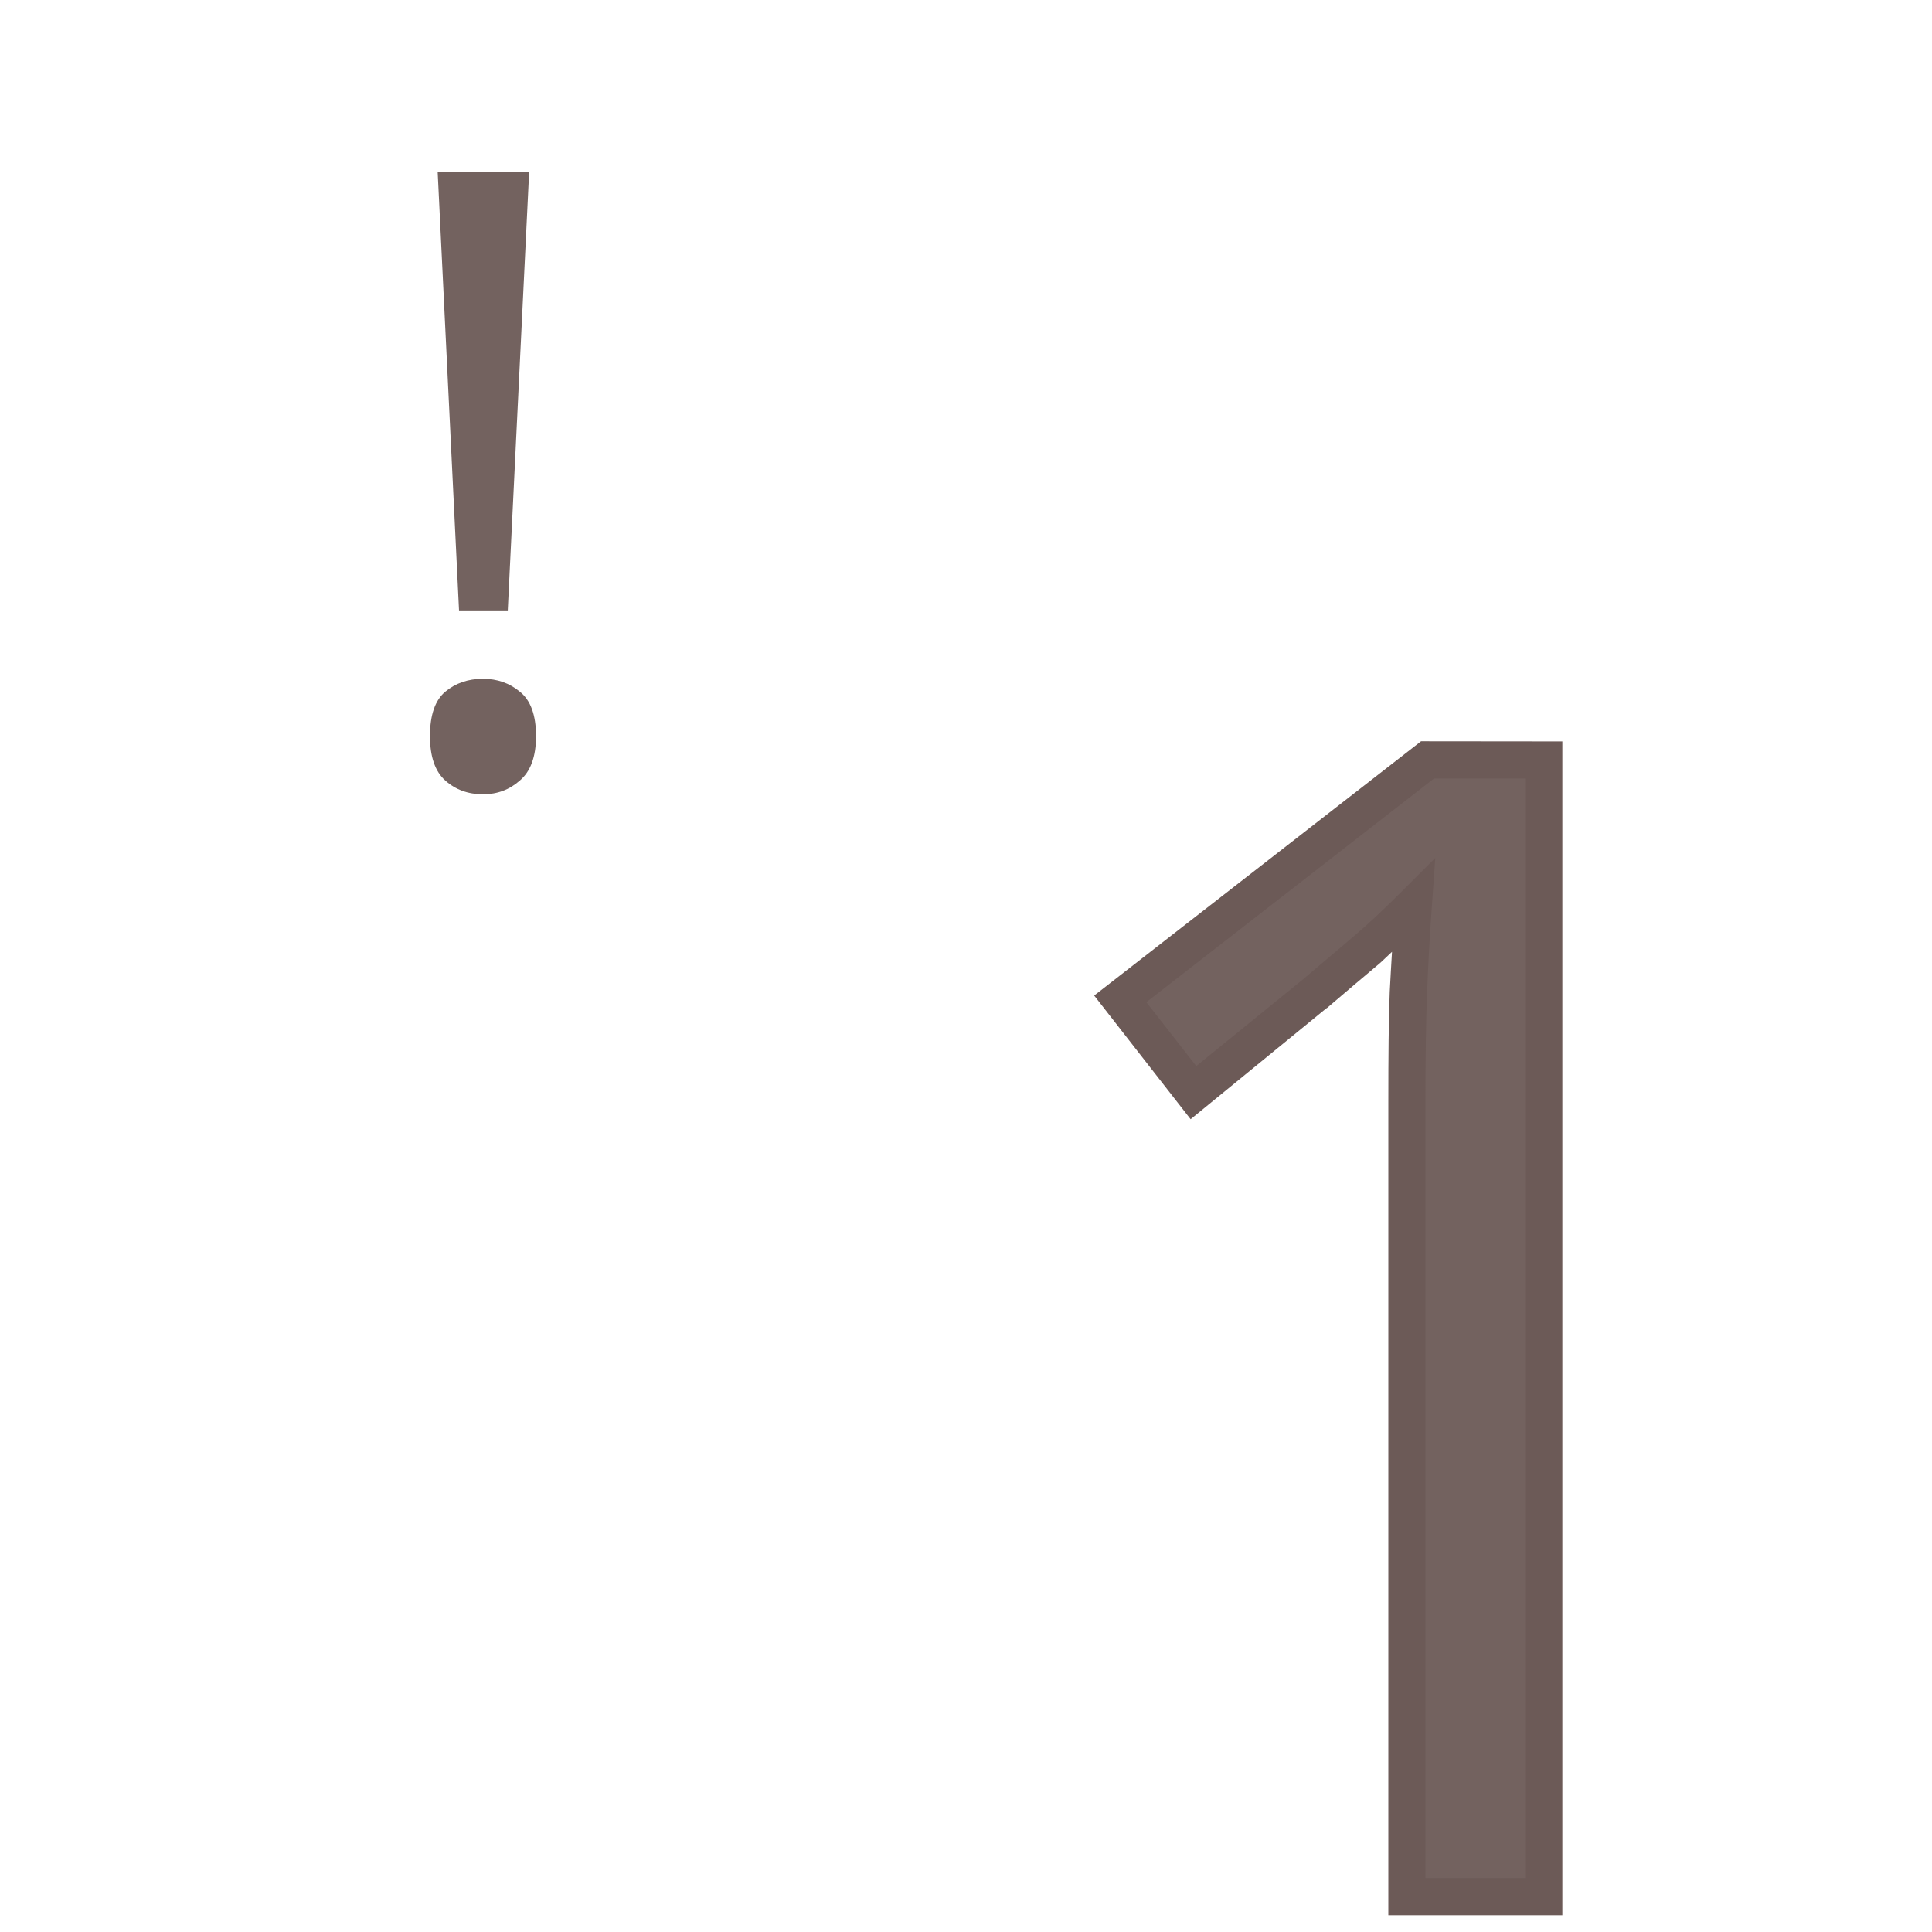
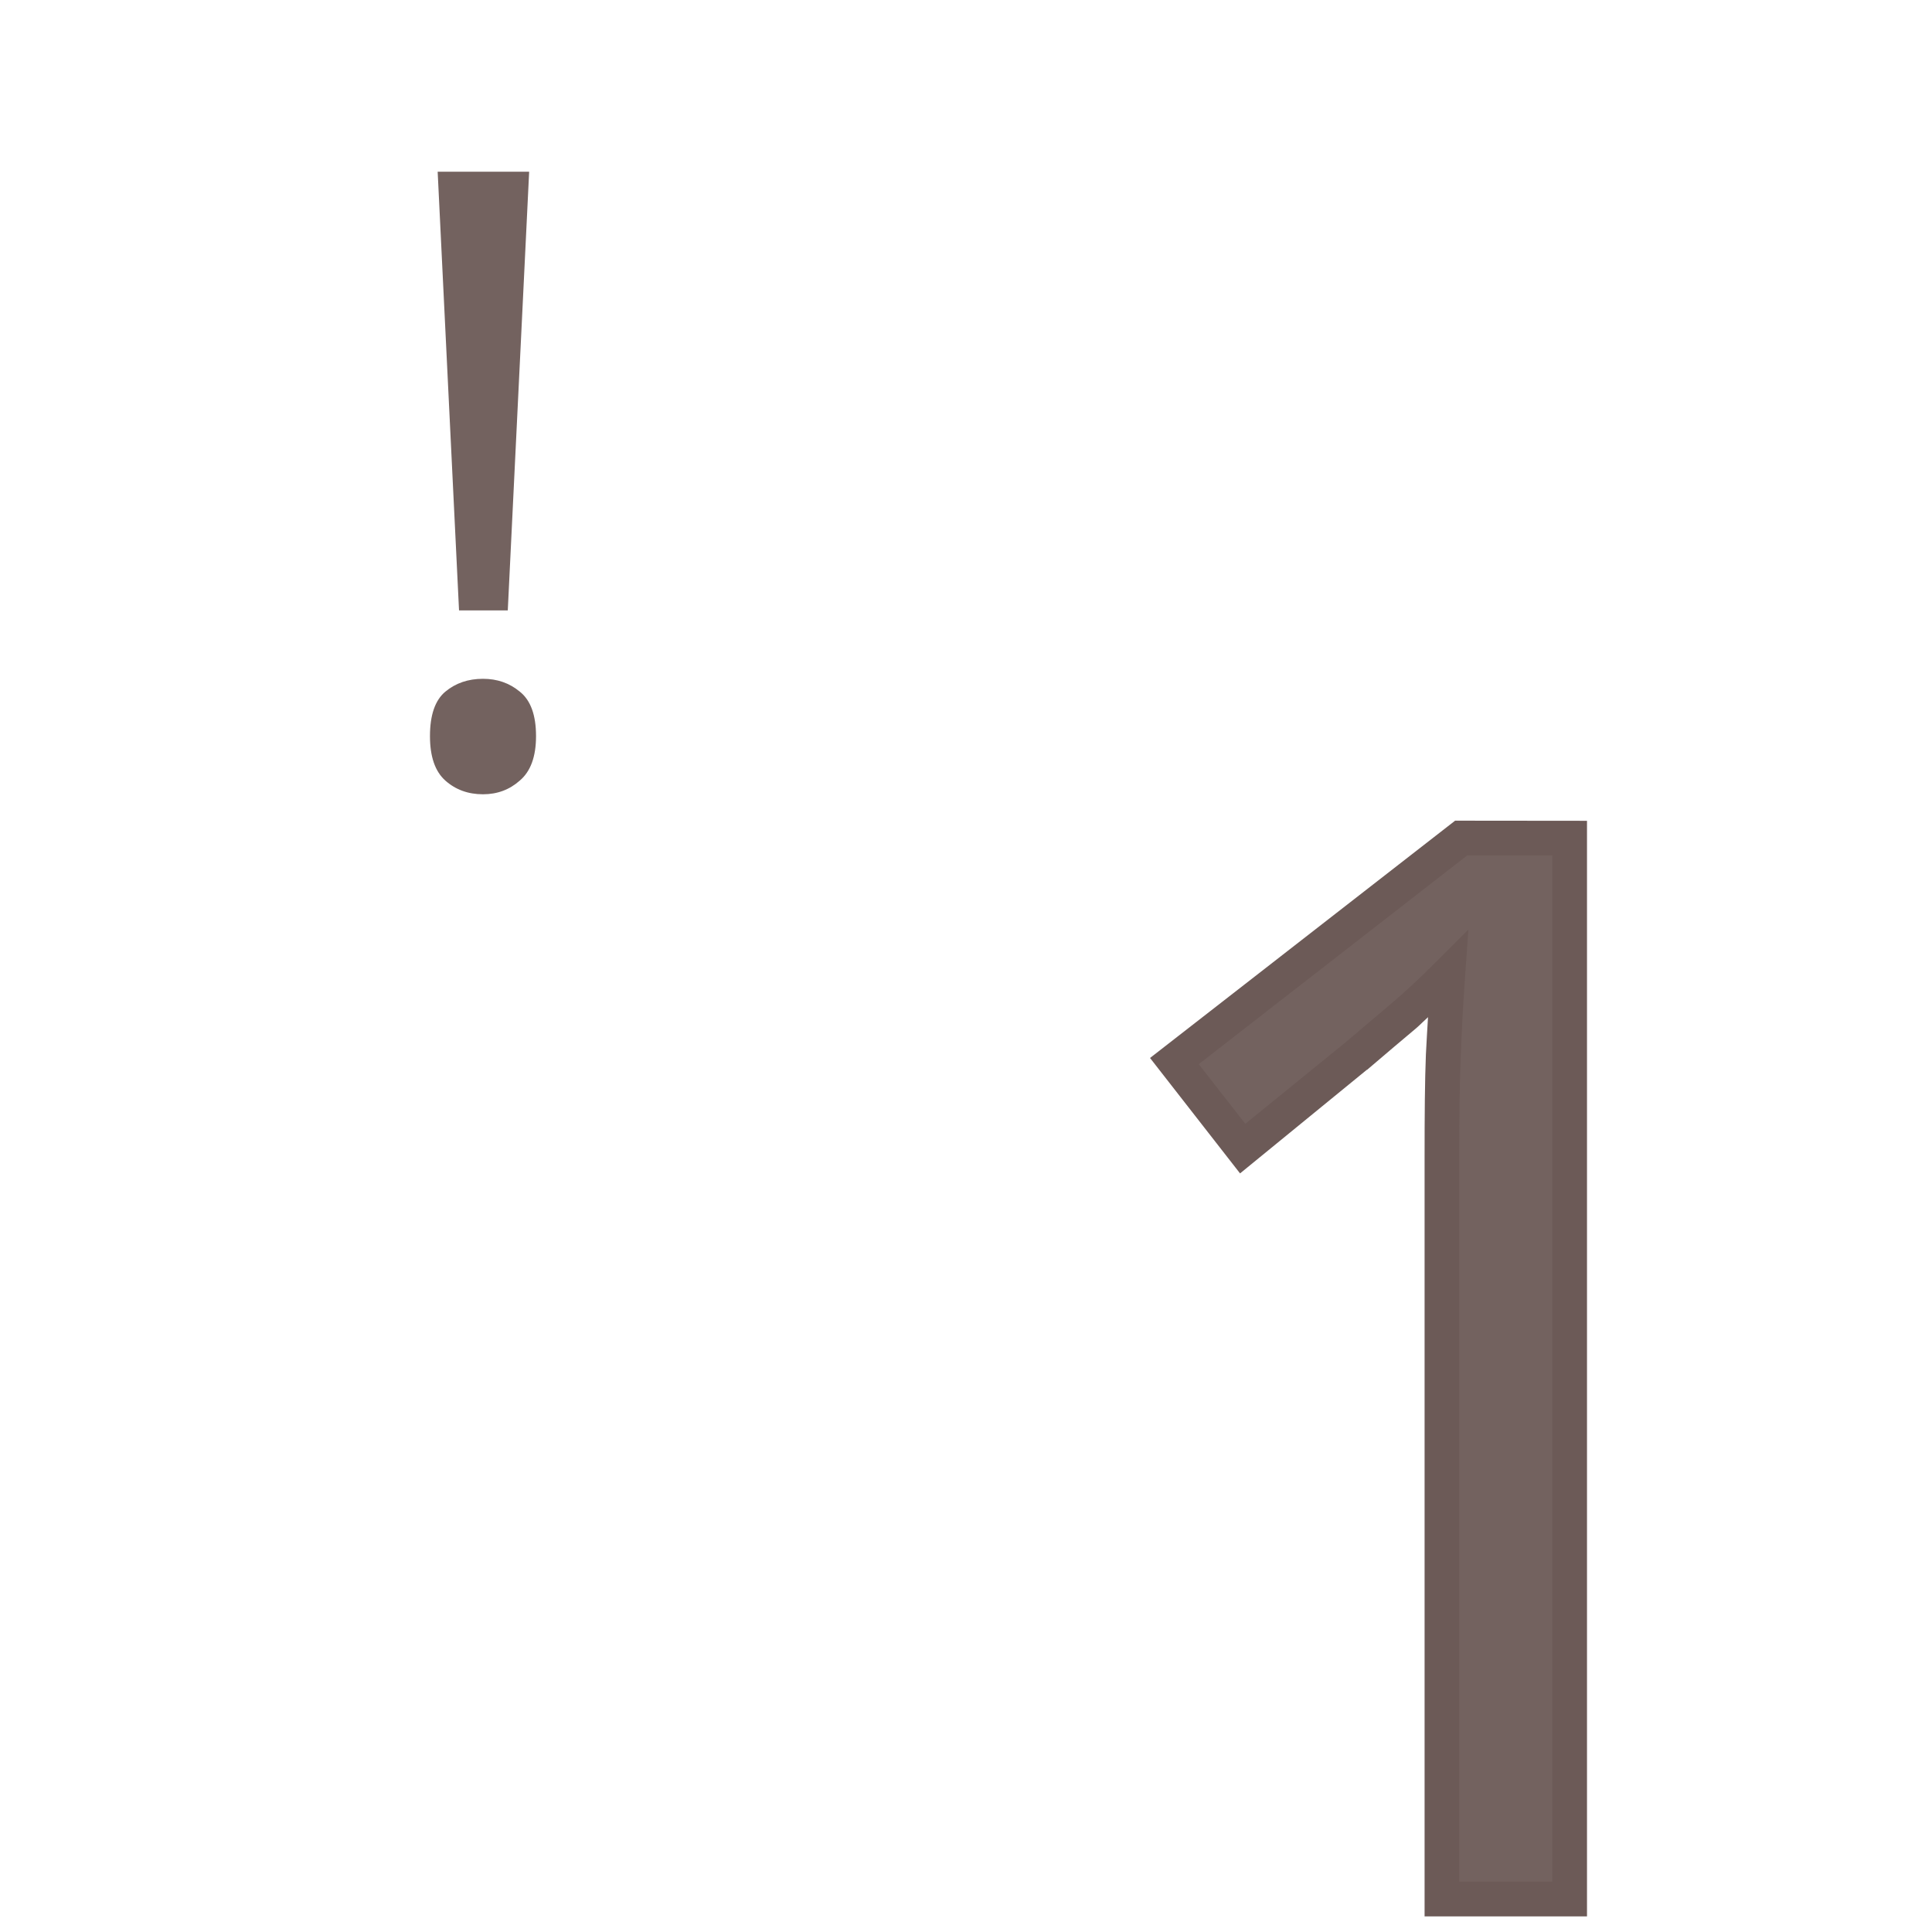
- <svg xmlns="http://www.w3.org/2000/svg" width="24mm" height="24mm" viewBox="0 0 24 24" version="1.1" id="svg2325">
-   <defs id="defs2319" />
-   <g id="layer1" transform="translate(-427.2083,-439.3036)">
-     <g id="g2179" transform="translate(413.9564,107.395)">
-       <rect style="fill:none;stroke:none;stroke-width:0.1" id="rect10-07" width="24" height="24" x="13.252" y="331.909" />
-       <g id="g3188" transform="matrix(0.625,0,0,0.625,157.0867,195.1972)">
-         <g id="g3175">
-           <rect style="fill:none;stroke:none;stroke-width:0.1" id="rect10-07-9" width="24" height="24" x="-215.736" y="233.138" />
-         </g>
-         <g id="g3256-0" style="font-size:11.289px;line-height:1.25;font-family:'Noto Sans';-inkscape-font-specification:'Noto Sans';letter-spacing:0px;word-spacing:0px;fill:#6c5a57;fill-opacity:0.953;stroke-width:0.265" transform="matrix(2.802858,0,0,2.802858,237.4738,-162.5187)">
-           <path style="color:#000000;font-style:normal;font-variant:normal;font-weight:normal;font-stretch:normal;font-size:medium;line-height:1.25;font-family:'Noto Sans';-inkscape-font-specification:'Noto Sans';font-variant-ligatures:normal;font-variant-position:normal;font-variant-caps:normal;font-variant-numeric:normal;font-variant-alternates:normal;font-variant-east-asian:normal;font-feature-settings:normal;font-variation-settings:normal;text-indent:0;text-align:start;text-decoration:none;text-decoration-line:none;text-decoration-style:solid;text-decoration-color:#000000;letter-spacing:0px;word-spacing:0px;text-transform:none;writing-mode:lr-tb;direction:ltr;text-orientation:mixed;dominant-baseline:auto;baseline-shift:baseline;text-anchor:start;white-space:normal;shape-padding:0;shape-margin:0;inline-size:0;clip-rule:nonzero;display:inline;overflow:visible;visibility:visible;isolation:auto;mix-blend-mode:normal;color-interpolation:sRGB;color-interpolation-filters:linearRGB;solid-color:#000000;solid-opacity:1;vector-effect:none;fill:#6c5a57;fill-opacity:0.953;fill-rule:nonzero;stroke:none;stroke-width:0.265;stroke-linecap:butt;stroke-linejoin:miter;stroke-miterlimit:4;stroke-dasharray:none;stroke-dashoffset:0;stroke-opacity:1;color-rendering:auto;image-rendering:auto;shape-rendering:auto;text-rendering:auto;enable-background:accumulate;stop-color:#000000;stop-opacity:1" d="m -155.886,149.473 h -0.971 v -5.633 c 0,-0.324 0.004,-0.583 0.011,-0.779 0.008,-0.196 0.019,-0.399 0.034,-0.61 -0.12,0.12 -0.23,0.222 -0.327,0.305 -0.098,0.083 -0.222,0.188 -0.373,0.316 l -0.858,0.7 -0.519,-0.666 2.179,-1.693 h 0.824 z" id="path3258-2" />
-           <path style="color:#000000;font-style:normal;font-variant:normal;font-weight:normal;font-stretch:normal;font-size:medium;line-height:1.25;font-family:'Noto Sans';-inkscape-font-specification:'Noto Sans';font-variant-ligatures:normal;font-variant-position:normal;font-variant-caps:normal;font-variant-numeric:normal;font-variant-alternates:normal;font-variant-east-asian:normal;font-feature-settings:normal;font-variation-settings:normal;text-indent:0;text-align:start;text-decoration:none;text-decoration-line:none;text-decoration-style:solid;text-decoration-color:#000000;letter-spacing:0px;word-spacing:0px;text-transform:none;writing-mode:lr-tb;direction:ltr;text-orientation:mixed;dominant-baseline:auto;baseline-shift:baseline;text-anchor:start;white-space:normal;shape-padding:0;shape-margin:0;inline-size:0;clip-rule:nonzero;display:inline;overflow:visible;visibility:visible;isolation:auto;mix-blend-mode:normal;color-interpolation:sRGB;color-interpolation-filters:linearRGB;solid-color:#000000;solid-opacity:1;vector-effect:none;fill-opacity:1;fill-rule:nonzero;stroke:none;stroke-width:0.265;stroke-linecap:butt;stroke-linejoin:miter;stroke-miterlimit:4;stroke-dasharray:none;stroke-dashoffset:0;stroke-opacity:1;color-rendering:auto;image-rendering:auto;shape-rendering:auto;text-rendering:auto;enable-background:accumulate;stop-color:#000000;stop-opacity:1" d="m -156.756,141.281 -2.318,1.803 0.684,0.877 0.963,-0.787 h 0.002 c 0.15,-0.128 0.275,-0.234 0.373,-0.316 0.027,-0.023 0.061,-0.058 0.09,-0.084 -0.005,0.094 -0.012,0.192 -0.016,0.283 -0.008,0.198 -0.01,0.459 -0.01,0.783 v 5.766 h 1.234 v -0.133 -8.191 z m 0.092,0.264 h 0.646 v 7.797 h -0.707 v -5.502 c 0,-0.323 0.004,-0.581 0.012,-0.773 0.007,-0.194 0.018,-0.396 0.033,-0.605 l 0.025,-0.354 -0.25,0.25 c -0.118,0.118 -0.226,0.219 -0.32,0.299 -0.098,0.083 -0.222,0.188 -0.373,0.316 l -0.752,0.611 -0.354,-0.453 z" id="path3260-3" />
+ <svg xmlns="http://www.w3.org/2000/svg" width="24mm" height="24mm" viewBox="0 0 24 24" version="1.1" id="svg3065">
+   <defs id="defs3059" />
+   <g id="layer1" transform="translate(-93.07738,-208.7381)">
+     <g id="g2909" transform="translate(79.82546,-123.1705)">
+       <g id="g2279">
+         <rect style="fill:none;stroke:none;stroke-width:0.1" id="rect10-07" width="24" height="24" x="13.252" y="331.909" />
+         <g id="g3188" transform="matrix(0.5833333,0,0,0.5833333,149.0977,205.9113)">
+           <g id="g3175">
+             <rect style="fill:none;stroke:none;stroke-width:0.1" id="rect10-07-9" width="24" height="24" x="-215.736" y="233.138" />
+           </g>
+           <g id="g3256-0" style="font-size:11.289px;line-height:1.25;font-family:'Noto Sans';-inkscape-font-specification:'Noto Sans';letter-spacing:0px;word-spacing:0px;fill:#6c5a57;fill-opacity:0.953;stroke-width:0.265" transform="matrix(2.802858,0,0,2.802858,237.4738,-162.5187)">
+             <path style="color:#000000;font-style:normal;font-variant:normal;font-weight:normal;font-stretch:normal;font-size:medium;line-height:1.25;font-family:'Noto Sans';-inkscape-font-specification:'Noto Sans';font-variant-ligatures:normal;font-variant-position:normal;font-variant-caps:normal;font-variant-numeric:normal;font-variant-alternates:normal;font-variant-east-asian:normal;font-feature-settings:normal;font-variation-settings:normal;text-indent:0;text-align:start;text-decoration:none;text-decoration-line:none;text-decoration-style:solid;text-decoration-color:#000000;letter-spacing:0px;word-spacing:0px;text-transform:none;writing-mode:lr-tb;direction:ltr;text-orientation:mixed;dominant-baseline:auto;baseline-shift:baseline;text-anchor:start;white-space:normal;shape-padding:0;shape-margin:0;inline-size:0;clip-rule:nonzero;display:inline;overflow:visible;visibility:visible;isolation:auto;mix-blend-mode:normal;color-interpolation:sRGB;color-interpolation-filters:linearRGB;solid-color:#000000;solid-opacity:1;vector-effect:none;fill:#6c5a57;fill-opacity:0.953;fill-rule:nonzero;stroke:none;stroke-width:0.265;stroke-linecap:butt;stroke-linejoin:miter;stroke-miterlimit:4;stroke-dasharray:none;stroke-dashoffset:0;stroke-opacity:1;color-rendering:auto;image-rendering:auto;shape-rendering:auto;text-rendering:auto;enable-background:accumulate;stop-color:#000000;stop-opacity:1" d="m -155.886,149.473 h -0.971 v -5.633 c 0,-0.324 0.004,-0.583 0.011,-0.779 0.008,-0.196 0.019,-0.399 0.034,-0.61 -0.12,0.12 -0.23,0.222 -0.327,0.305 -0.098,0.083 -0.222,0.188 -0.373,0.316 l -0.858,0.7 -0.519,-0.666 2.179,-1.693 h 0.824 z" id="path3258-2" />
+             <path style="color:#000000;font-style:normal;font-variant:normal;font-weight:normal;font-stretch:normal;font-size:medium;line-height:1.25;font-family:'Noto Sans';-inkscape-font-specification:'Noto Sans';font-variant-ligatures:normal;font-variant-position:normal;font-variant-caps:normal;font-variant-numeric:normal;font-variant-alternates:normal;font-variant-east-asian:normal;font-feature-settings:normal;font-variation-settings:normal;text-indent:0;text-align:start;text-decoration:none;text-decoration-line:none;text-decoration-style:solid;text-decoration-color:#000000;letter-spacing:0px;word-spacing:0px;text-transform:none;writing-mode:lr-tb;direction:ltr;text-orientation:mixed;dominant-baseline:auto;baseline-shift:baseline;text-anchor:start;white-space:normal;shape-padding:0;shape-margin:0;inline-size:0;clip-rule:nonzero;display:inline;overflow:visible;visibility:visible;isolation:auto;mix-blend-mode:normal;color-interpolation:sRGB;color-interpolation-filters:linearRGB;solid-color:#000000;solid-opacity:1;vector-effect:none;fill-opacity:1;fill-rule:nonzero;stroke:none;stroke-width:0.265;stroke-linecap:butt;stroke-linejoin:miter;stroke-miterlimit:4;stroke-dasharray:none;stroke-dashoffset:0;stroke-opacity:1;color-rendering:auto;image-rendering:auto;shape-rendering:auto;text-rendering:auto;enable-background:accumulate;stop-color:#000000;stop-opacity:1" d="m -156.756,141.281 -2.318,1.803 0.684,0.877 0.963,-0.787 h 0.002 c 0.15,-0.128 0.275,-0.234 0.373,-0.316 0.027,-0.023 0.061,-0.058 0.09,-0.084 -0.005,0.094 -0.012,0.192 -0.016,0.283 -0.008,0.198 -0.01,0.459 -0.01,0.783 v 5.766 h 1.234 v -0.133 -8.191 z m 0.092,0.264 h 0.646 v 7.797 h -0.707 v -5.502 c 0,-0.323 0.004,-0.581 0.012,-0.773 0.007,-0.194 0.018,-0.396 0.033,-0.605 l 0.025,-0.354 -0.25,0.25 c -0.118,0.118 -0.226,0.219 -0.32,0.299 -0.098,0.083 -0.222,0.188 -0.373,0.316 l -0.752,0.611 -0.354,-0.453 z" id="path3260-3" />
+           </g>
        </g>
      </g>
      <g id="g3542" transform="matrix(0.5,0,0,0.5,121.1197,175.0344)">
        <rect style="fill:none;stroke:none;stroke-width:0.1" id="rect10-07-5" width="24" height="24" x="-215.736" y="313.748" />
        <path style="color:#000000;font-style:normal;font-variant:normal;font-weight:normal;font-stretch:normal;font-size:medium;line-height:1.25;font-family:'Noto Sans';-inkscape-font-specification:'Noto Sans';font-variant-ligatures:normal;font-variant-position:normal;font-variant-caps:normal;font-variant-numeric:normal;font-variant-alternates:normal;font-variant-east-asian:normal;font-feature-settings:normal;font-variation-settings:normal;text-indent:0;text-align:start;text-decoration:none;text-decoration-line:none;text-decoration-style:solid;text-decoration-color:#000000;letter-spacing:0px;word-spacing:0px;text-transform:none;writing-mode:lr-tb;direction:ltr;text-orientation:mixed;dominant-baseline:auto;baseline-shift:baseline;text-anchor:start;white-space:normal;shape-padding:0;shape-margin:0;inline-size:0;clip-rule:nonzero;display:inline;overflow:visible;visibility:visible;isolation:auto;mix-blend-mode:normal;color-interpolation:sRGB;color-interpolation-filters:linearRGB;solid-color:#000000;solid-opacity:1;vector-effect:none;fill:#6c5a57;fill-opacity:0.953;fill-rule:nonzero;stroke:none;stroke-width:0.498;stroke-linecap:butt;stroke-linejoin:miter;stroke-miterlimit:4;stroke-dasharray:none;stroke-dashoffset:0;stroke-opacity:1;color-rendering:auto;image-rendering:auto;shape-rendering:auto;text-rendering:auto;enable-background:accumulate;stop-color:#000000" d="m -203.12,328.914 h -1.211 l -0.531,-10.899 h 2.273 z m -1.933,3.123 c 0,-0.524 0.127,-0.892 0.382,-1.105 0.255,-0.212 0.567,-0.319 0.935,-0.319 0.354,0 0.659,0.106 0.914,0.319 0.269,0.212 0.404,0.581 0.404,1.105 0,0.51 -0.135,0.878 -0.404,1.105 -0.255,0.227 -0.559,0.34 -0.914,0.34 -0.368,0 -0.68,-0.113 -0.935,-0.34 -0.255,-0.227 -0.382,-0.595 -0.382,-1.105 z" id="path3318-5" />
      </g>
    </g>
  </g>
</svg>
